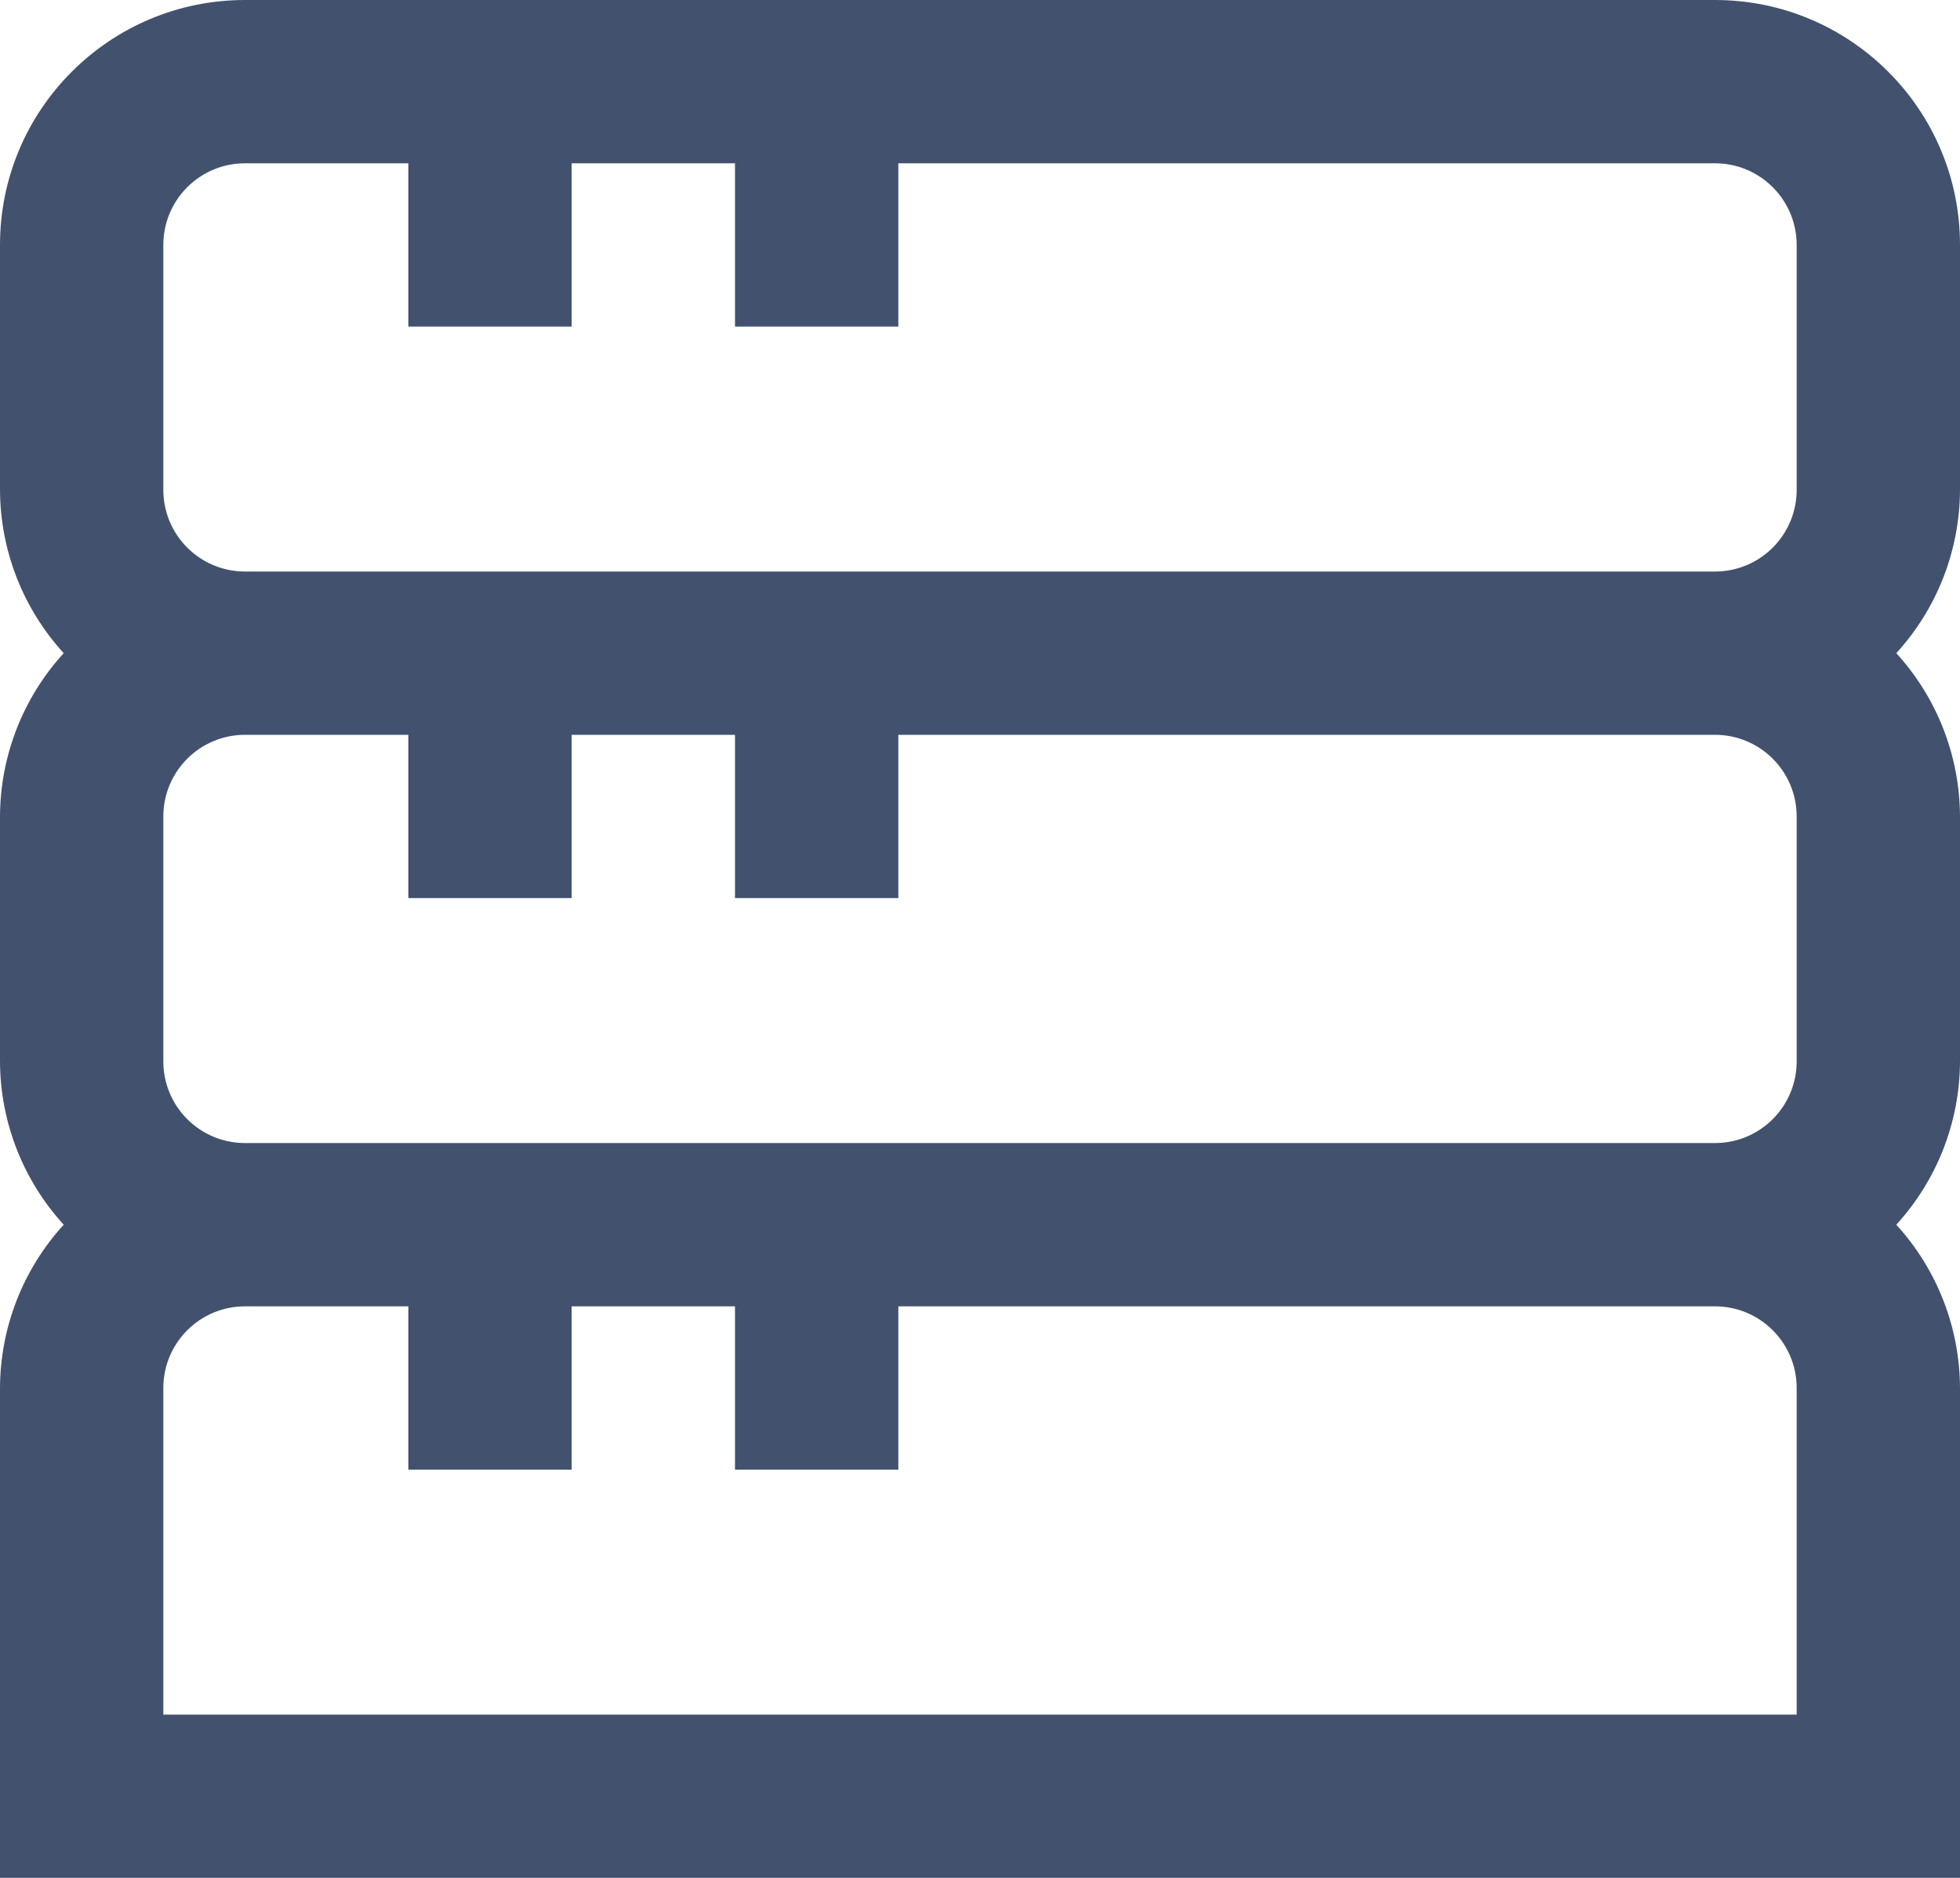
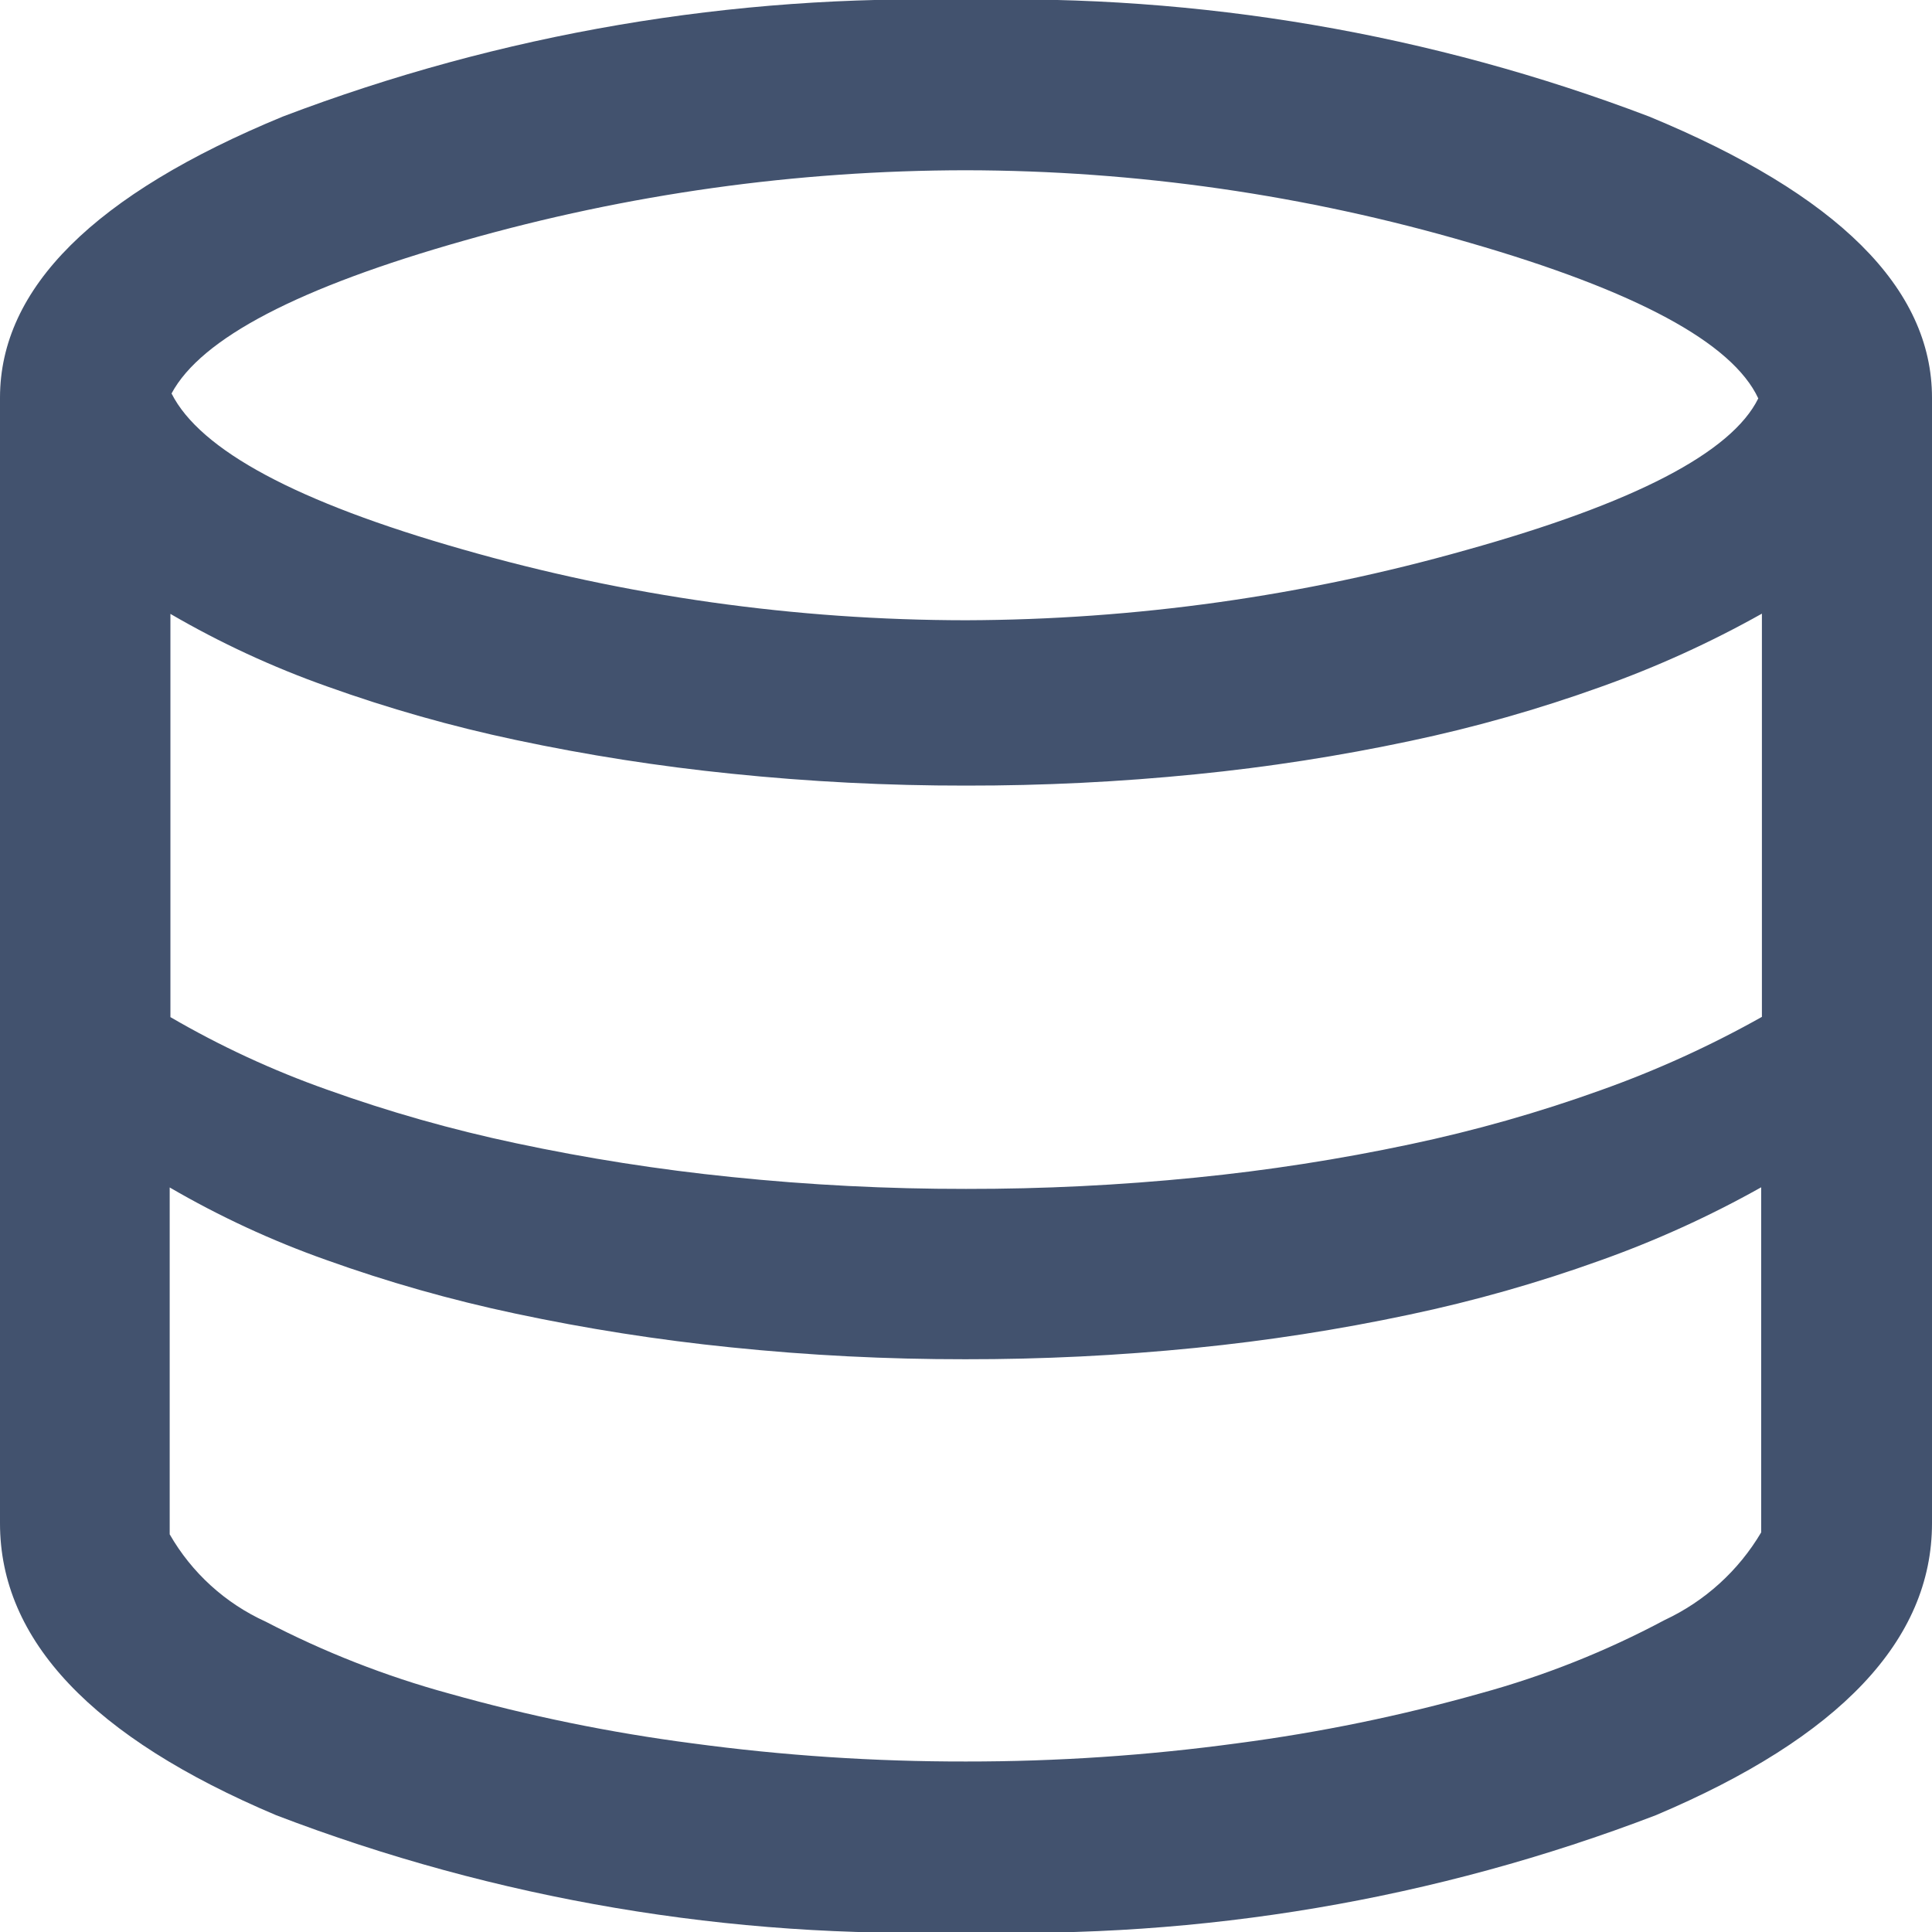
- <svg xmlns="http://www.w3.org/2000/svg" width="24" height="23" viewBox="0 0 24 23">
-   <path id="Path_83325" data-name="Path 83325" d="M24,3a3,3,0,0,0-3-3H3A3,3,0,0,0,0,3V6A2.981,2.981,0,0,0,.78,8,2.981,2.981,0,0,0,0,10v3a2.981,2.981,0,0,0,.78,2A2.981,2.981,0,0,0,0,17v6H24V17a2.981,2.981,0,0,0-.78-2A2.981,2.981,0,0,0,24,13V10a2.981,2.981,0,0,0-.78-2A2.981,2.981,0,0,0,24,6ZM2,3A1,1,0,0,1,3,2H5V4H7V2H9V4h2V2H21a1,1,0,0,1,1,1V6a1,1,0,0,1-1,1H3A1,1,0,0,1,2,6Zm20,7v3a1,1,0,0,1-1,1H3a1,1,0,0,1-1-1V10A1,1,0,0,1,3,9H5v2H7V9H9v2h2V9H21a1,1,0,0,1,1,1Zm0,11H2V17a1,1,0,0,1,1-1H5v2H7V16H9v2h2V16H21a1,1,0,0,1,1,1Z" fill="#42526e" />
+ <svg xmlns="http://www.w3.org/2000/svg" width="24" height="24" viewBox="0 0 24 24">
+   <path id="database_24dp_42526E_FILL0_wght300_GRAD0_opsz24" d="M152-796a22.076,22.076,0,0,1-8.57-1.451Q140-798.9,140-801.077v-13.982q0-2.044,3.513-3.493A22.251,22.251,0,0,1,152-820a22.251,22.251,0,0,1,8.487,1.448Q164-817.1,164-815.059v13.982q0,2.175-3.43,3.626A22.076,22.076,0,0,1,152-796Zm0-16.295a23.051,23.051,0,0,0,6.216-.873q3.129-.873,3.626-1.883-.484-1.037-3.588-1.934a22.422,22.422,0,0,0-6.254-.9,22.812,22.812,0,0,0-6.232.873q-3.088.873-3.637,1.9.535,1.059,3.61,1.935A22.746,22.746,0,0,0,152-812.295Zm0,7.064a28.284,28.284,0,0,0,2.859-.141,24.487,24.487,0,0,0,2.657-.413,17.921,17.921,0,0,0,2.371-.673,12.956,12.956,0,0,0,2-.91v-5.009a13.008,13.008,0,0,1-2,.909,17.959,17.959,0,0,1-2.371.673,24.441,24.441,0,0,1-2.657.413,28.284,28.284,0,0,1-2.859.141,28.042,28.042,0,0,1-2.915-.148,25.051,25.051,0,0,1-2.678-.419,17.954,17.954,0,0,1-2.347-.666,11.5,11.5,0,0,1-1.943-.9v5.009a11.461,11.461,0,0,0,1.943.9,17.954,17.954,0,0,0,2.347.666,25,25,0,0,0,2.678.42A28.11,28.11,0,0,0,152-805.231Zm0,7.113a24.872,24.872,0,0,0,3.375-.227,21.317,21.317,0,0,0,3.013-.619,11.057,11.057,0,0,0,2.29-.911,2.742,2.742,0,0,0,1.2-1.089v-4.287a12.961,12.961,0,0,1-2,.909,17.921,17.921,0,0,1-2.371.673,24.5,24.5,0,0,1-2.657.413,28.284,28.284,0,0,1-2.859.141,28.111,28.111,0,0,1-2.915-.148,25.018,25.018,0,0,1-2.678-.42,17.954,17.954,0,0,1-2.347-.666,11.466,11.466,0,0,1-1.943-.9v4.309a2.625,2.625,0,0,0,1.193,1.085,11.491,11.491,0,0,0,2.279.893,21.284,21.284,0,0,0,3.025.619A25.106,25.106,0,0,0,152-798.118Z" transform="translate(-140 820)" fill="#42526e" />
</svg>
